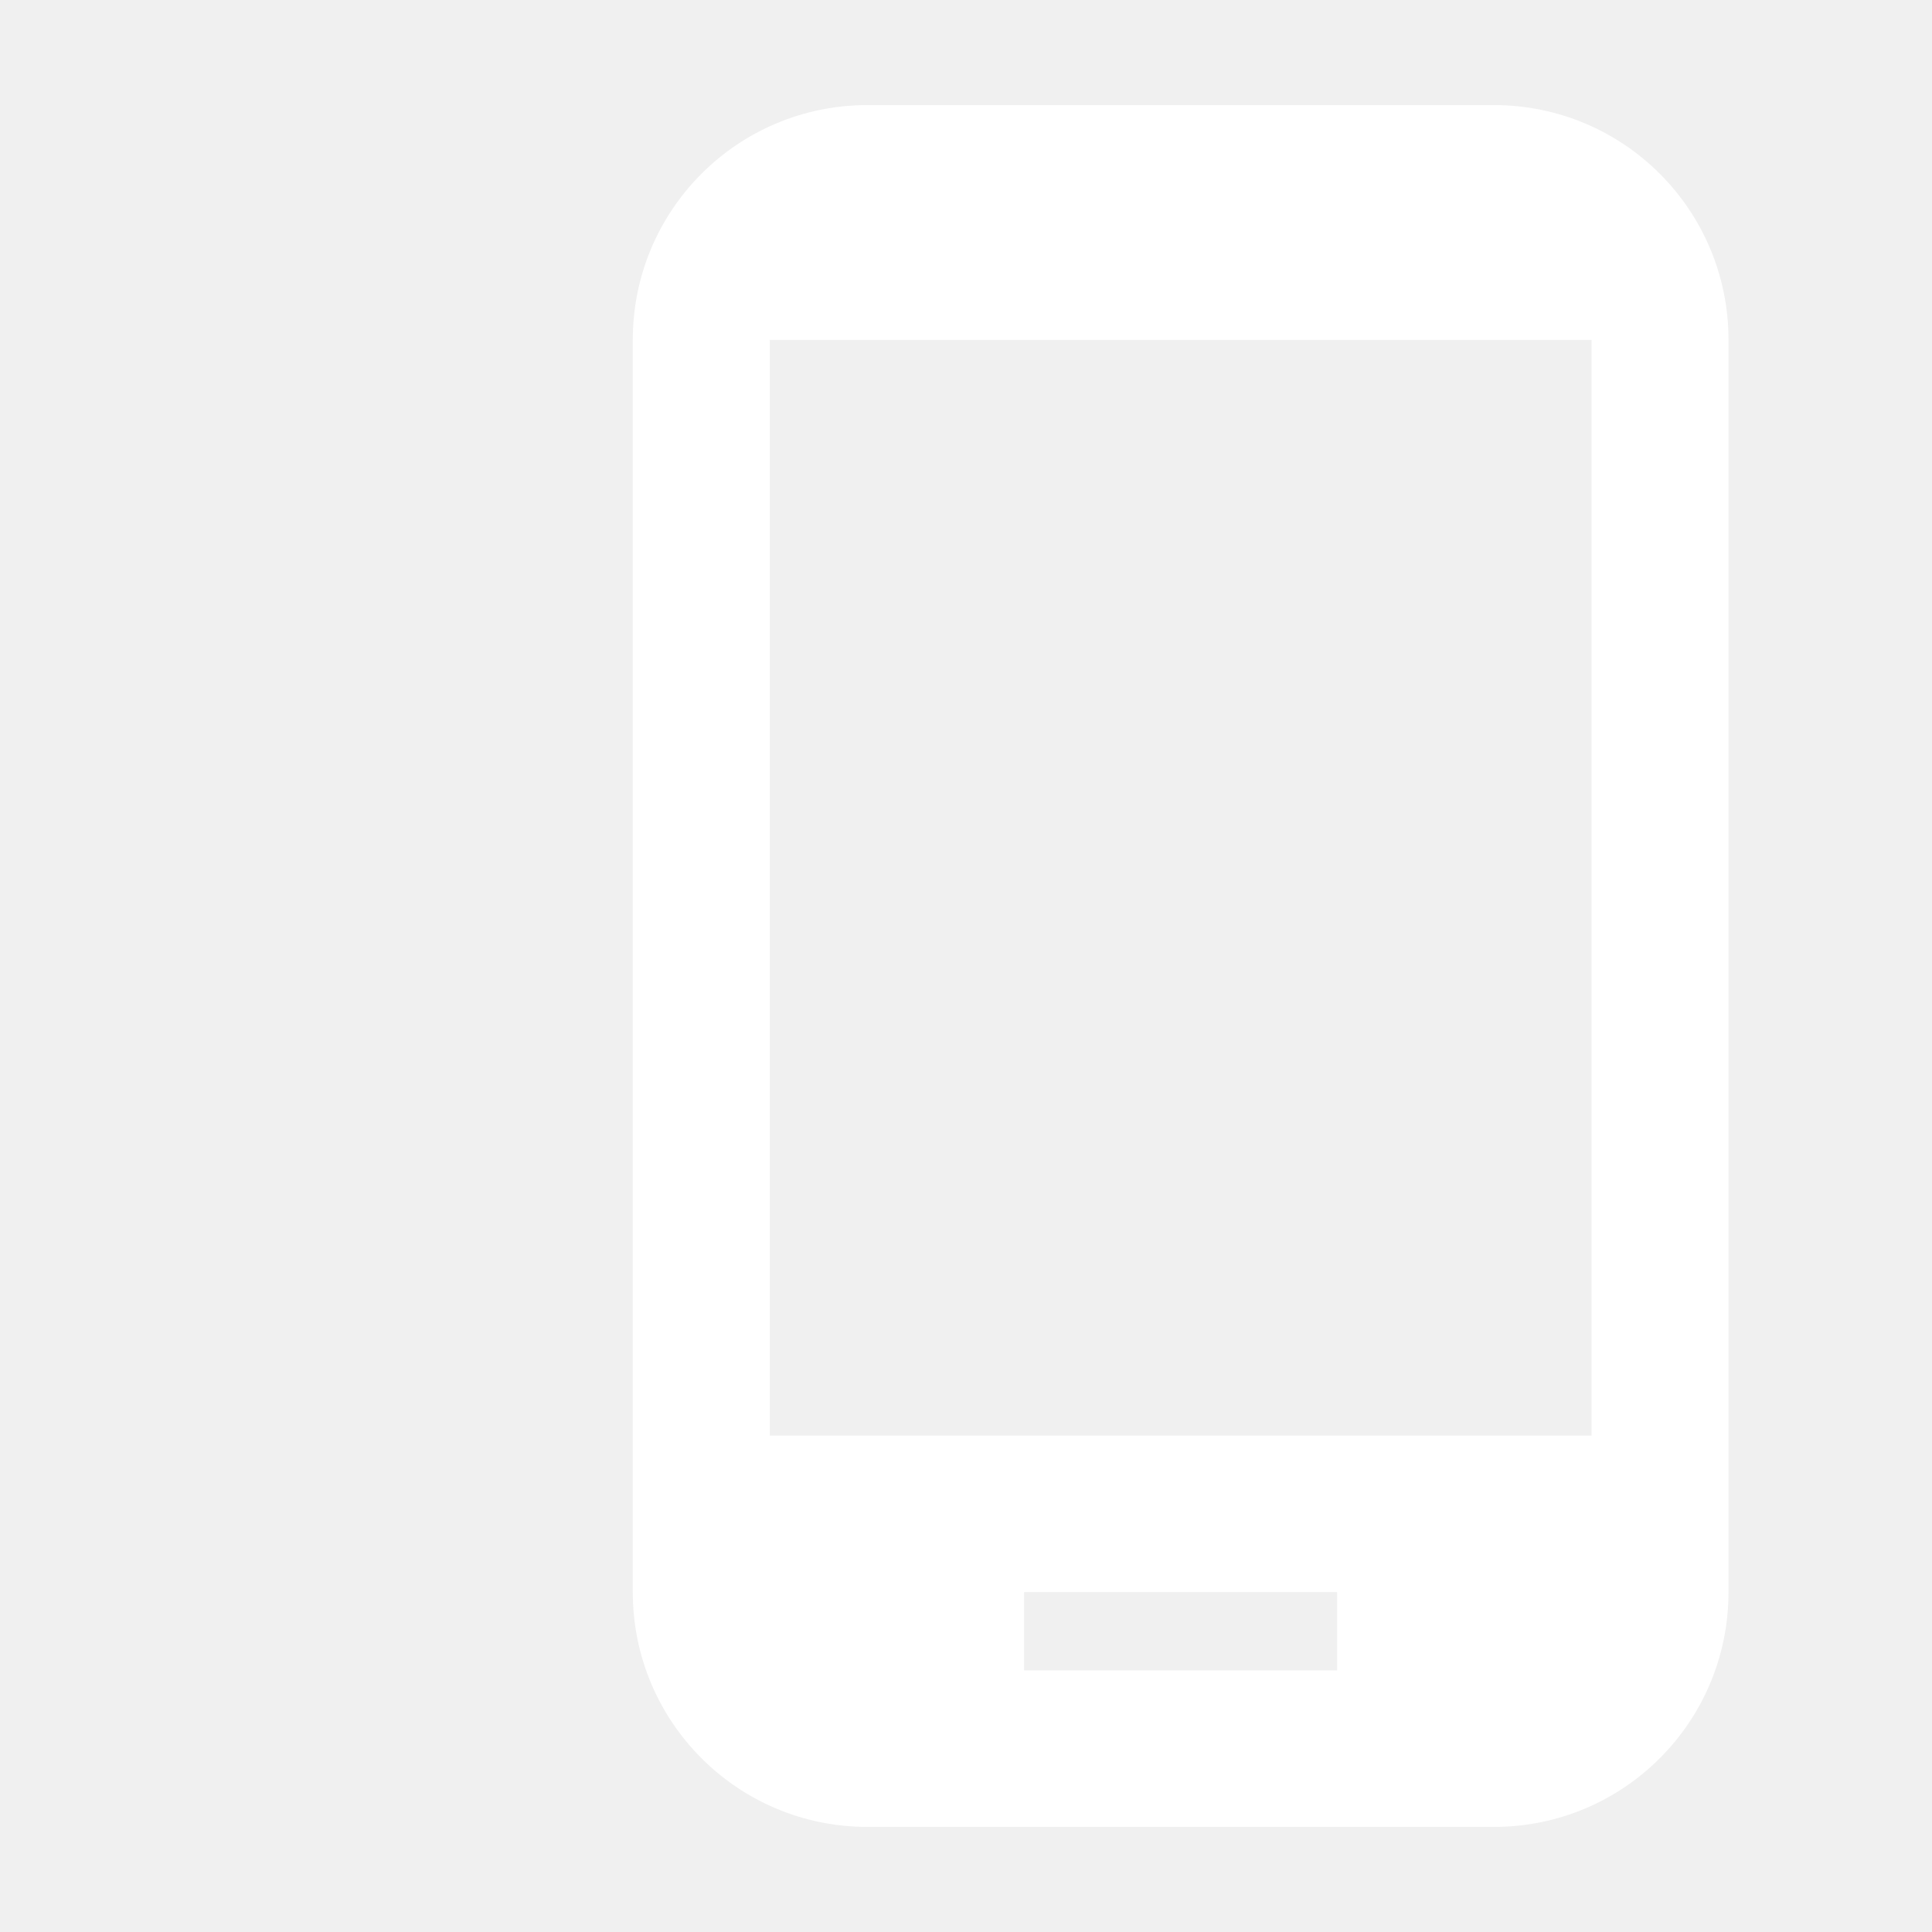
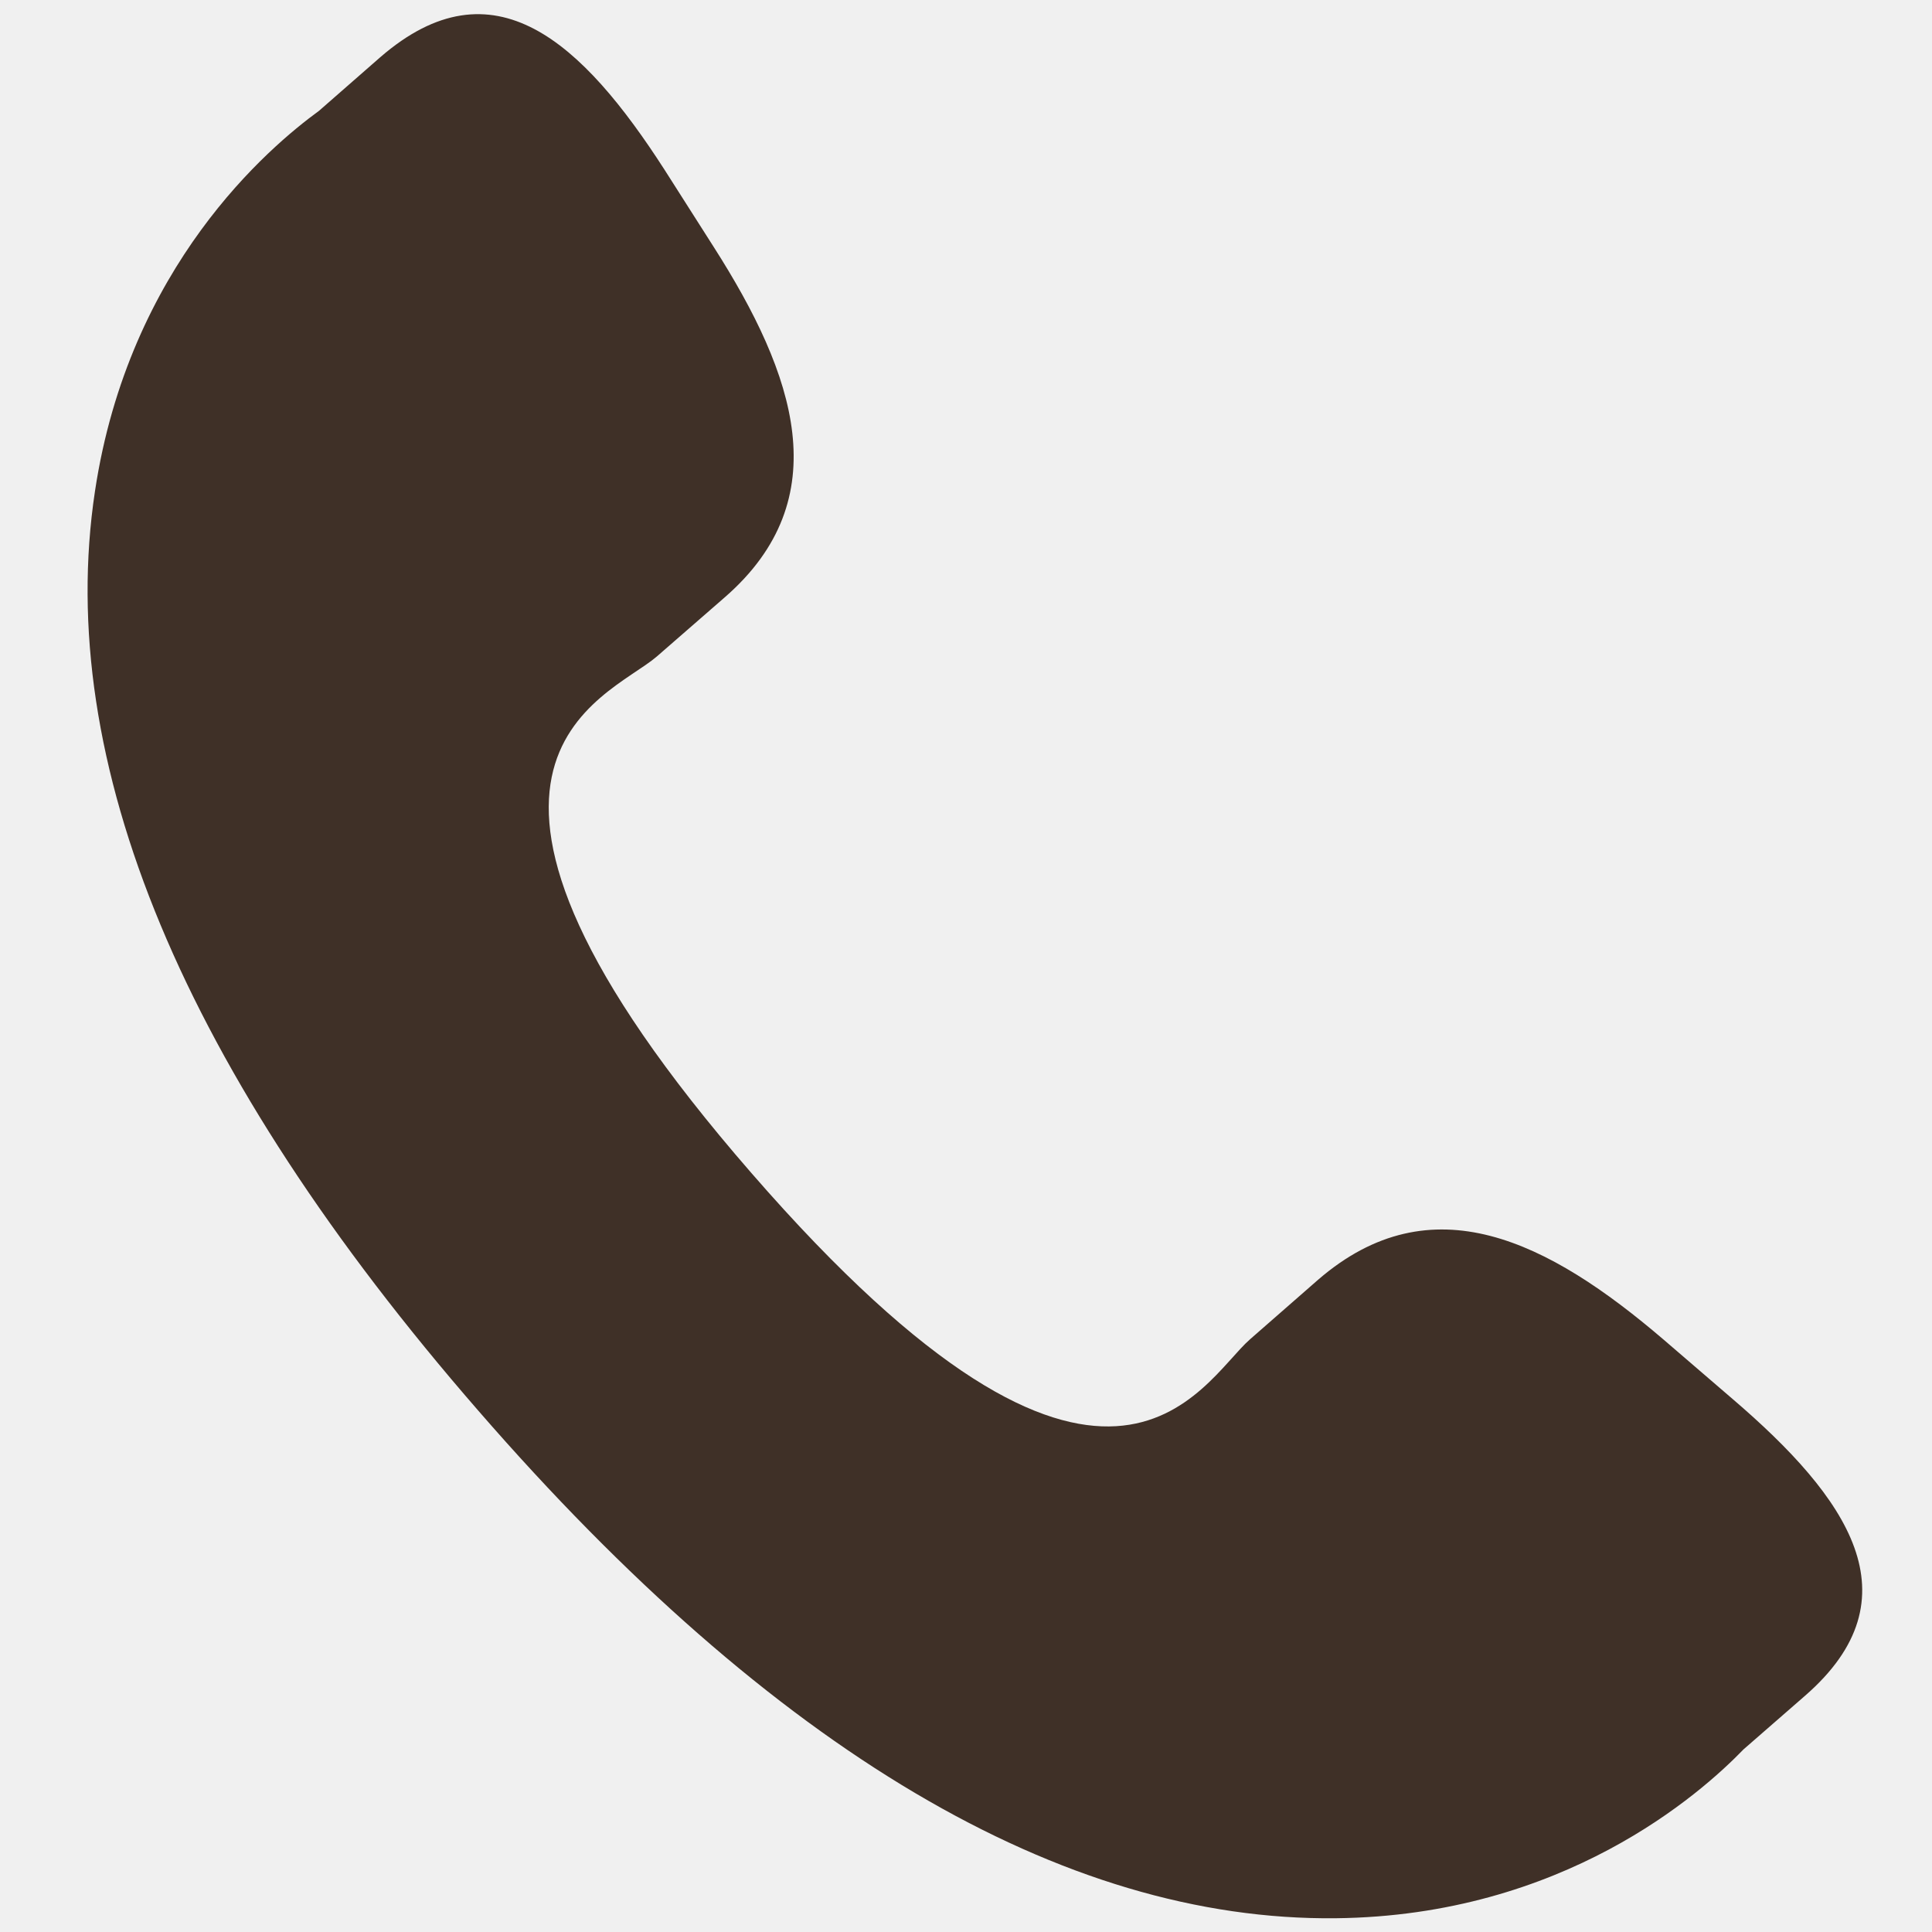
- <svg xmlns="http://www.w3.org/2000/svg" width="36" height="36" viewBox="0 0 36 36" fill="none">
-   <path d="M27.833 1.958H16.166C13.746 1.958 11.791 3.913 11.791 6.333V29.667C11.791 32.087 13.746 34.042 16.166 34.042H27.833C30.254 34.042 32.208 32.087 32.208 29.667V6.333C32.208 3.913 30.254 1.958 27.833 1.958ZM24.916 31.125H19.083V29.667H24.916V31.125ZM29.656 26.75H14.344V6.333H29.656V26.75Z" fill="white" />
+ <svg xmlns="http://www.w3.org/2000/svg" width="25" height="25" viewBox="0 0 25 25" fill="none">
+   <path d="M21.525 17.333C20.037 16.06 18.526 15.289 17.056 16.56L16.178 17.328C15.536 17.886 14.341 20.491 9.724 15.18C5.108 9.875 7.855 9.049 8.498 8.496L9.381 7.727C10.843 6.453 10.291 4.849 9.237 3.198L8.6 2.198C7.54 0.551 6.387 -0.531 4.92 0.741L4.128 1.434C3.48 1.906 1.668 3.44 1.229 6.356C0.7 9.854 2.368 13.86 6.19 18.255C10.008 22.652 13.745 24.861 17.286 24.822C20.228 24.79 22.005 23.212 22.561 22.637L23.356 21.944C24.818 20.673 23.91 19.379 22.42 18.103L21.525 17.333Z" fill="#3F3027" />
</svg>
